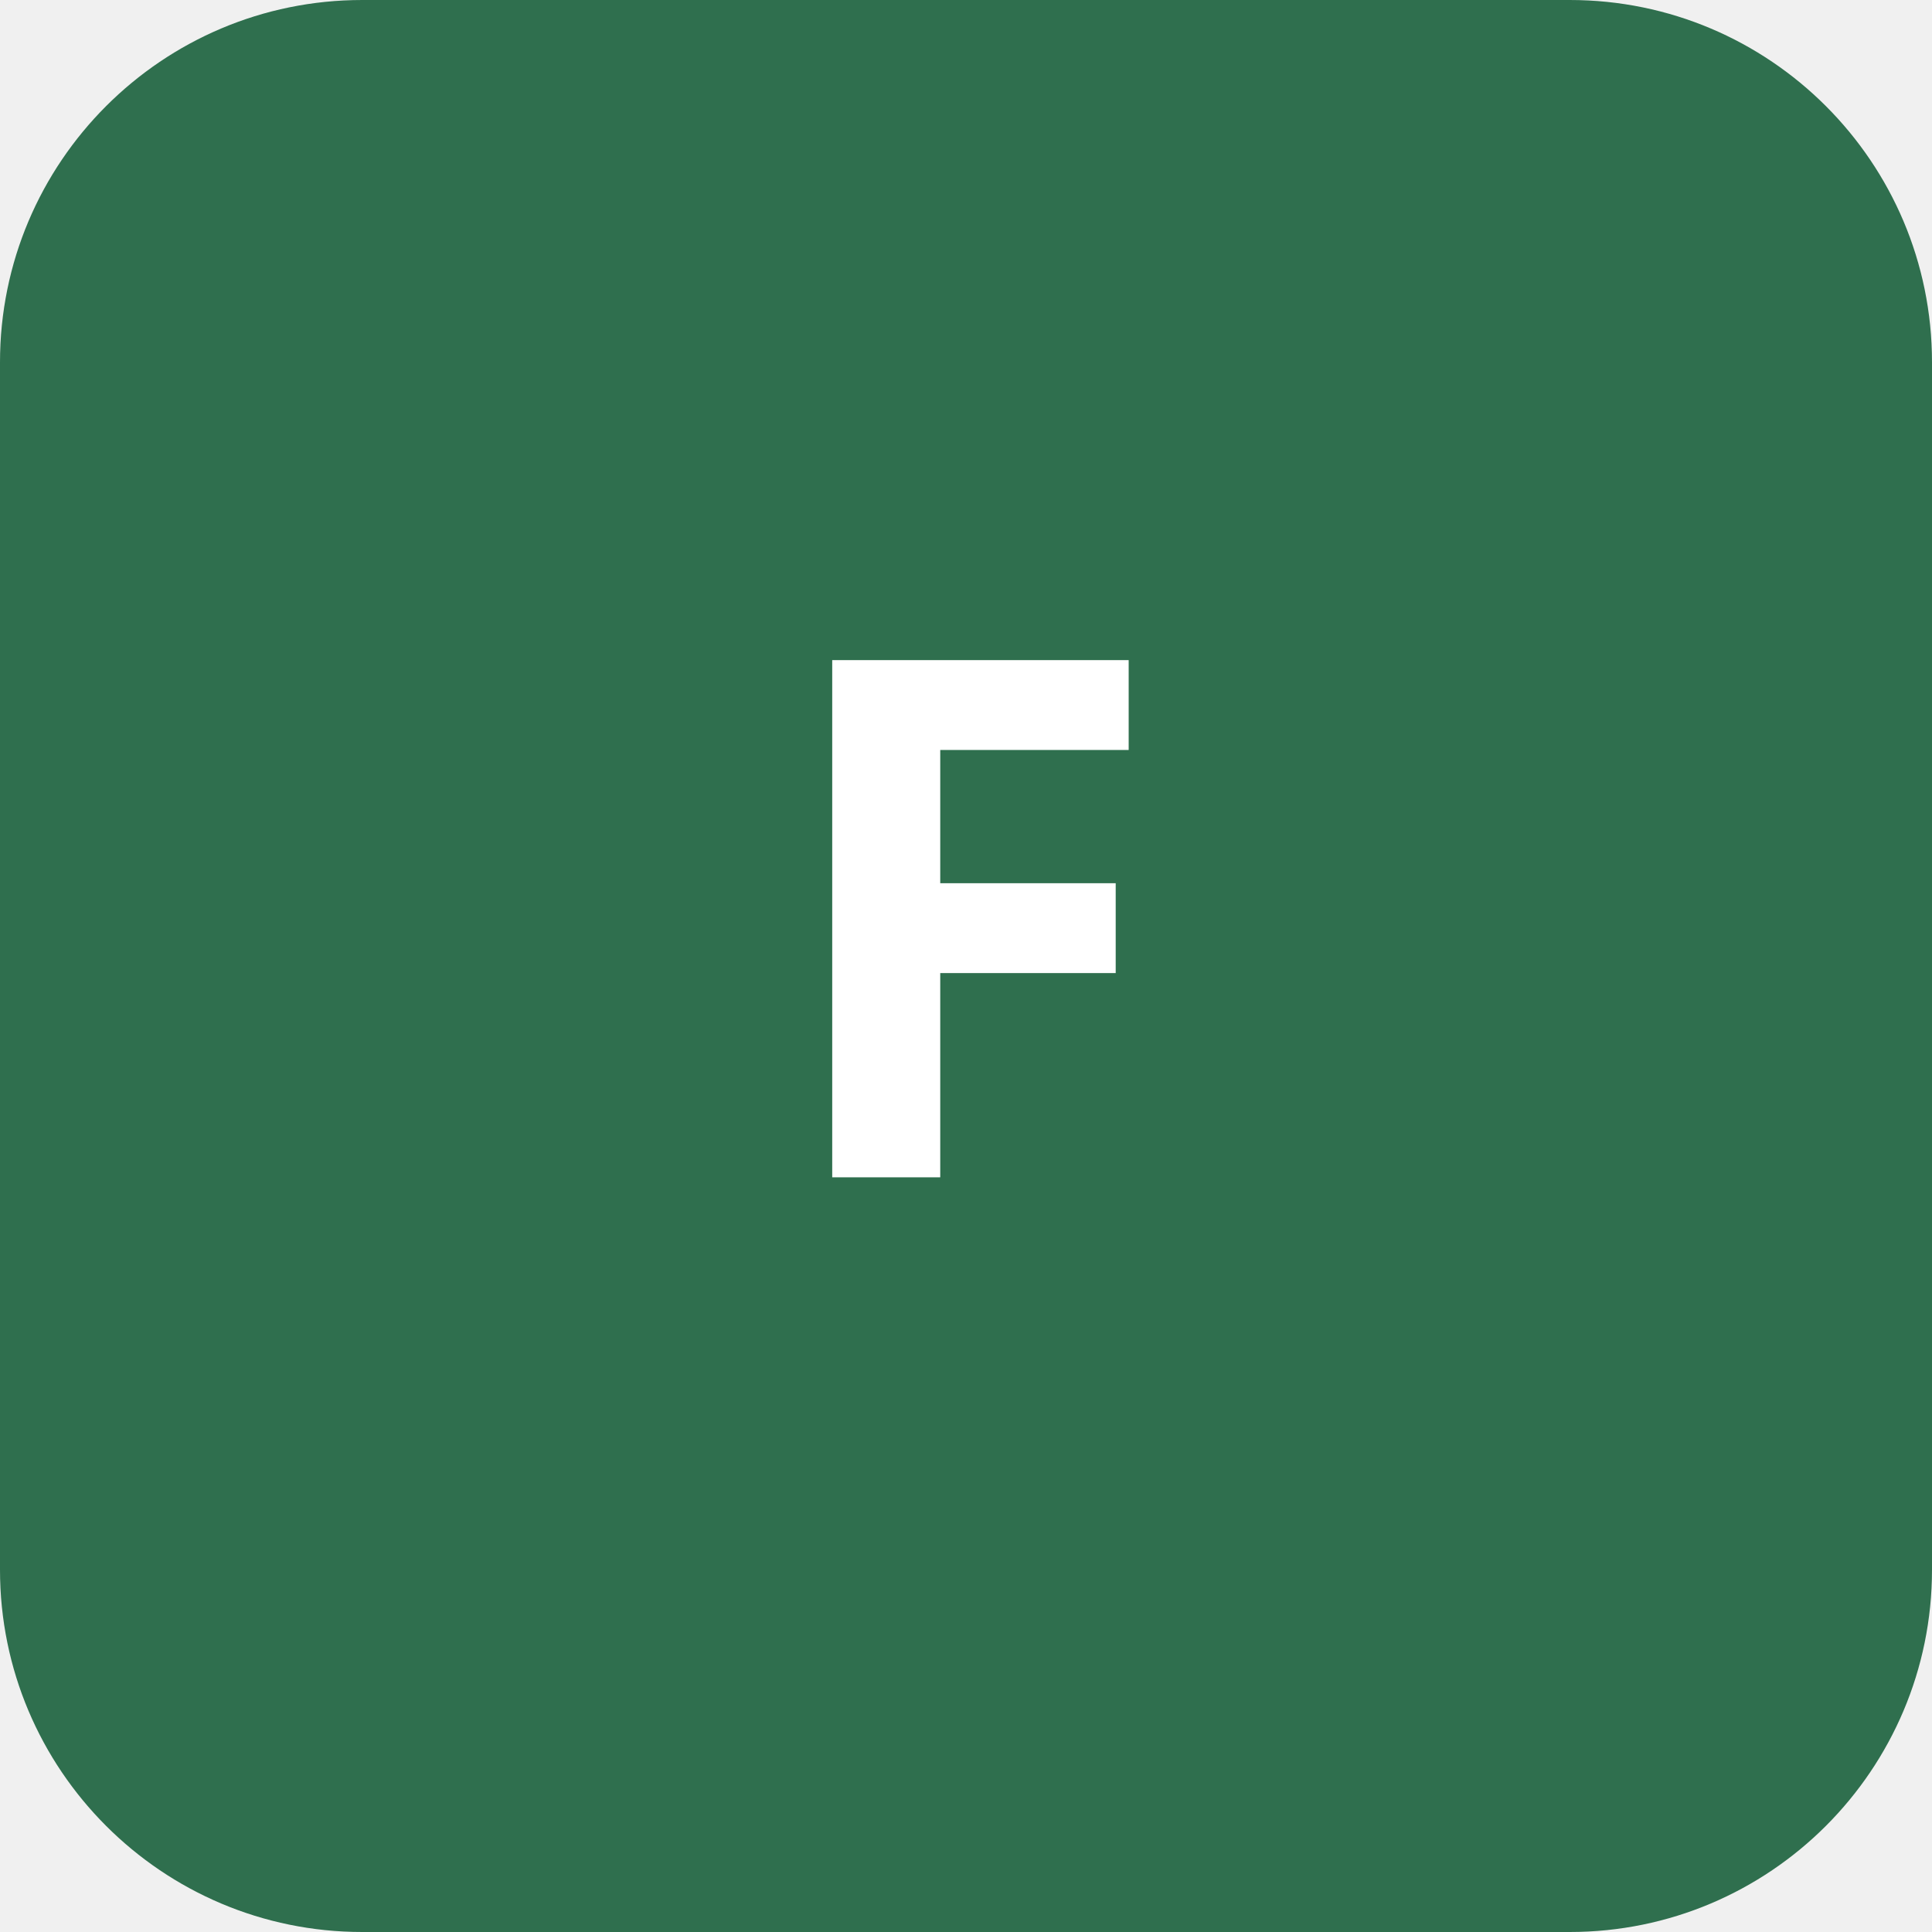
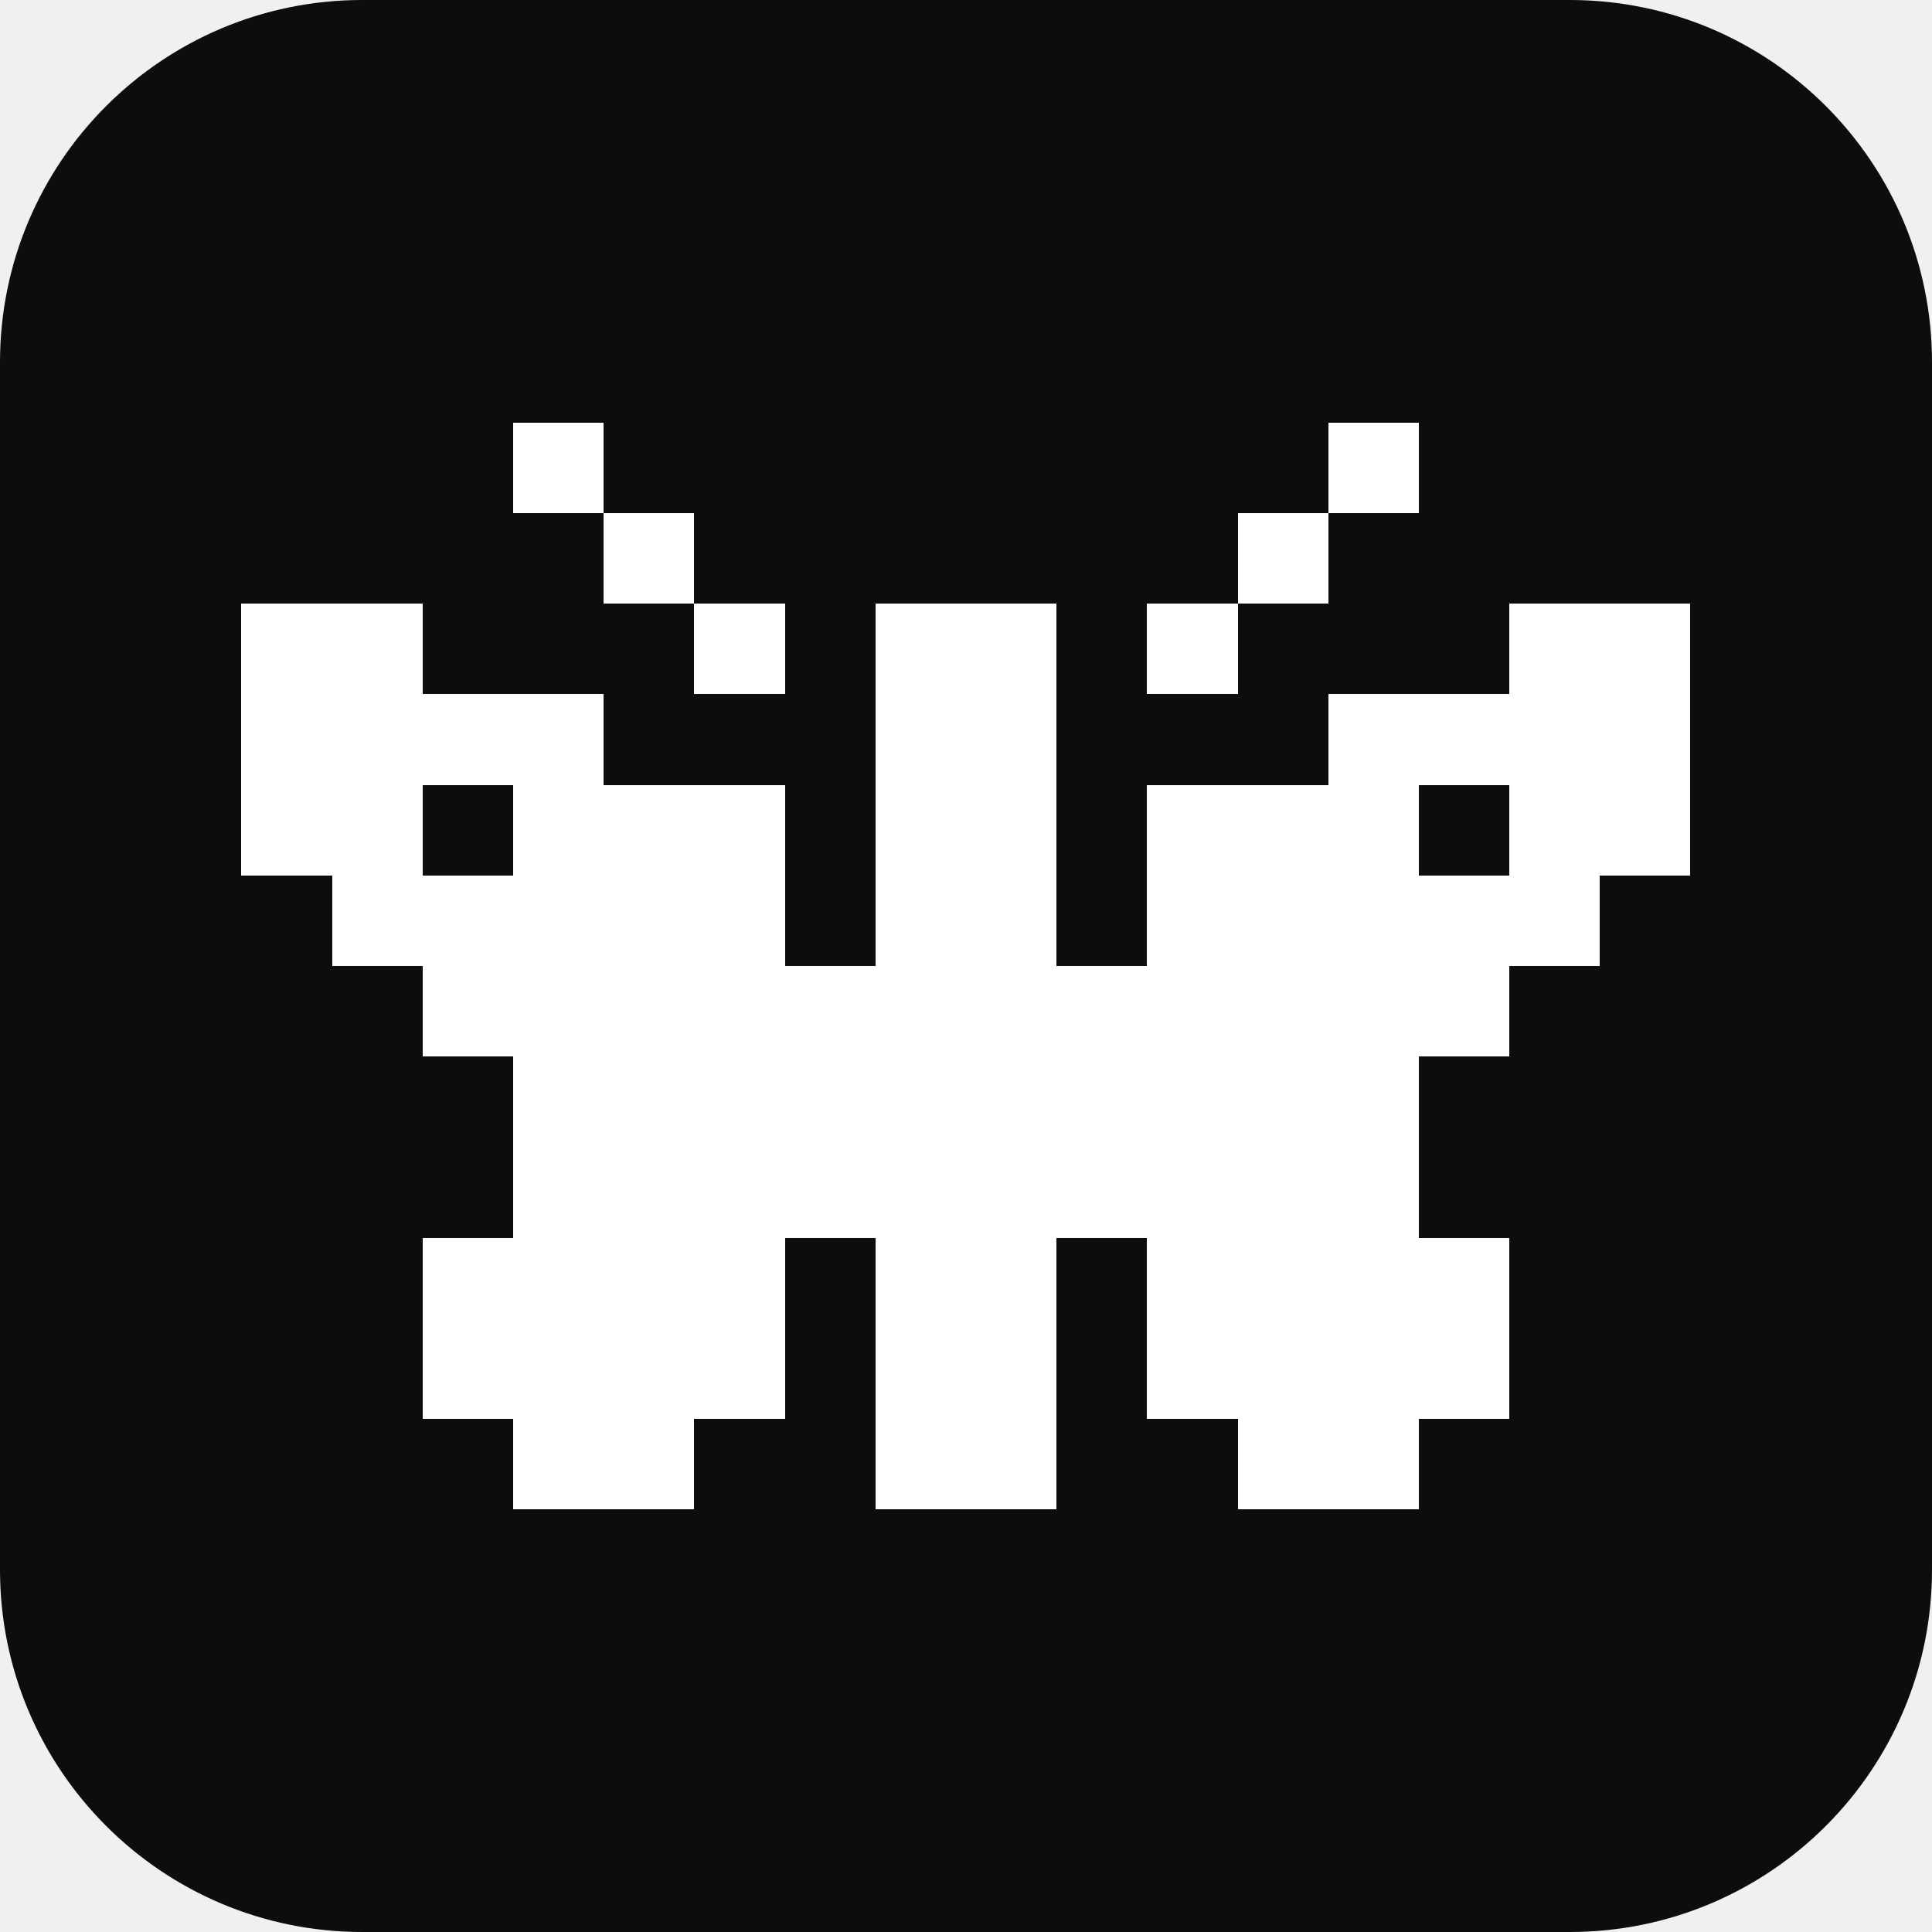
- <svg xmlns="http://www.w3.org/2000/svg" width="128" height="128" viewBox="0 0 128 128">
-   <rect width="128" height="128" rx="24" fill="#2f6f4e" />
-   <text x="64" y="78" text-anchor="middle" font-family="system-ui,sans-serif" font-size="48" font-weight="700" fill="#fff">F</text>
+ <svg xmlns="http://www.w3.org/2000/svg" width="128" height="128" viewBox="0 0 128 128" shape-rendering="crispEdges">
+   <rect width="128" height="128" rx="24" fill="#0d0d0f" shape-rendering="geometricPrecision" />
+   <g fill="#fff">
+     <rect x="34" y="28" width="6" height="6" />
+     <rect x="88" y="28" width="6" height="6" />
+     <rect x="40" y="34" width="6" height="6" />
+     <rect x="82" y="34" width="6" height="6" />
+     <rect x="16" y="40" width="6" height="6" />
+     <rect x="22" y="40" width="6" height="6" />
+     <rect x="46" y="40" width="6" height="6" />
+     <rect x="58" y="40" width="6" height="6" />
+     <rect x="64" y="40" width="6" height="6" />
+     <rect x="76" y="40" width="6" height="6" />
+     <rect x="100" y="40" width="6" height="6" />
+     <rect x="106" y="40" width="6" height="6" />
+     <rect x="16" y="46" width="6" height="6" />
+     <rect x="22" y="46" width="6" height="6" />
+     <rect x="28" y="46" width="6" height="6" />
+     <rect x="34" y="46" width="6" height="6" />
+     <rect x="58" y="46" width="6" height="6" />
+     <rect x="64" y="46" width="6" height="6" />
+     <rect x="88" y="46" width="6" height="6" />
+     <rect x="94" y="46" width="6" height="6" />
+     <rect x="100" y="46" width="6" height="6" />
+     <rect x="106" y="46" width="6" height="6" />
+     <rect x="16" y="52" width="6" height="6" />
+     <rect x="22" y="52" width="6" height="6" />
+     <rect x="34" y="52" width="6" height="6" />
+     <rect x="40" y="52" width="6" height="6" />
+     <rect x="46" y="52" width="6" height="6" />
+     <rect x="58" y="52" width="6" height="6" />
+     <rect x="64" y="52" width="6" height="6" />
+     <rect x="76" y="52" width="6" height="6" />
+     <rect x="82" y="52" width="6" height="6" />
+     <rect x="88" y="52" width="6" height="6" />
+     <rect x="100" y="52" width="6" height="6" />
+     <rect x="106" y="52" width="6" height="6" />
+     <rect x="22" y="58" width="6" height="6" />
+     <rect x="28" y="58" width="6" height="6" />
+     <rect x="34" y="58" width="6" height="6" />
+     <rect x="40" y="58" width="6" height="6" />
+     <rect x="46" y="58" width="6" height="6" />
+     <rect x="58" y="58" width="6" height="6" />
+     <rect x="64" y="58" width="6" height="6" />
+     <rect x="76" y="58" width="6" height="6" />
+     <rect x="82" y="58" width="6" height="6" />
+     <rect x="88" y="58" width="6" height="6" />
+     <rect x="94" y="58" width="6" height="6" />
+     <rect x="100" y="58" width="6" height="6" />
+     <rect x="28" y="64" width="6" height="6" />
+     <rect x="34" y="64" width="6" height="6" />
+     <rect x="40" y="64" width="6" height="6" />
+     <rect x="46" y="64" width="6" height="6" />
+     <rect x="52" y="64" width="6" height="6" />
+     <rect x="58" y="64" width="6" height="6" />
+     <rect x="64" y="64" width="6" height="6" />
+     <rect x="70" y="64" width="6" height="6" />
+     <rect x="76" y="64" width="6" height="6" />
+     <rect x="82" y="64" width="6" height="6" />
+     <rect x="88" y="64" width="6" height="6" />
+     <rect x="94" y="64" width="6" height="6" />
+     <rect x="34" y="70" width="6" height="6" />
+     <rect x="40" y="70" width="6" height="6" />
+     <rect x="46" y="70" width="6" height="6" />
+     <rect x="52" y="70" width="6" height="6" />
+     <rect x="58" y="70" width="6" height="6" />
+     <rect x="64" y="70" width="6" height="6" />
+     <rect x="70" y="70" width="6" height="6" />
+     <rect x="76" y="70" width="6" height="6" />
+     <rect x="82" y="70" width="6" height="6" />
+     <rect x="88" y="70" width="6" height="6" />
+     <rect x="34" y="76" width="6" height="6" />
+     <rect x="40" y="76" width="6" height="6" />
+     <rect x="46" y="76" width="6" height="6" />
+     <rect x="52" y="76" width="6" height="6" />
+     <rect x="58" y="76" width="6" height="6" />
+     <rect x="64" y="76" width="6" height="6" />
+     <rect x="70" y="76" width="6" height="6" />
+     <rect x="76" y="76" width="6" height="6" />
+     <rect x="82" y="76" width="6" height="6" />
+     <rect x="88" y="76" width="6" height="6" />
+     <rect x="28" y="82" width="6" height="6" />
+     <rect x="34" y="82" width="6" height="6" />
+     <rect x="40" y="82" width="6" height="6" />
+     <rect x="46" y="82" width="6" height="6" />
+     <rect x="58" y="82" width="6" height="6" />
+     <rect x="64" y="82" width="6" height="6" />
+     <rect x="76" y="82" width="6" height="6" />
+     <rect x="82" y="82" width="6" height="6" />
+     <rect x="88" y="82" width="6" height="6" />
+     <rect x="94" y="82" width="6" height="6" />
+     <rect x="28" y="88" width="6" height="6" />
+     <rect x="34" y="88" width="6" height="6" />
+     <rect x="40" y="88" width="6" height="6" />
+     <rect x="46" y="88" width="6" height="6" />
+     <rect x="58" y="88" width="6" height="6" />
+     <rect x="64" y="88" width="6" height="6" />
+     <rect x="76" y="88" width="6" height="6" />
+     <rect x="82" y="88" width="6" height="6" />
+     <rect x="88" y="88" width="6" height="6" />
+     <rect x="94" y="88" width="6" height="6" />
+     <rect x="34" y="94" width="6" height="6" />
+     <rect x="40" y="94" width="6" height="6" />
+     <rect x="58" y="94" width="6" height="6" />
+     <rect x="64" y="94" width="6" height="6" />
+     <rect x="82" y="94" width="6" height="6" />
+     <rect x="88" y="94" width="6" height="6" />
+   </g>
</svg>
